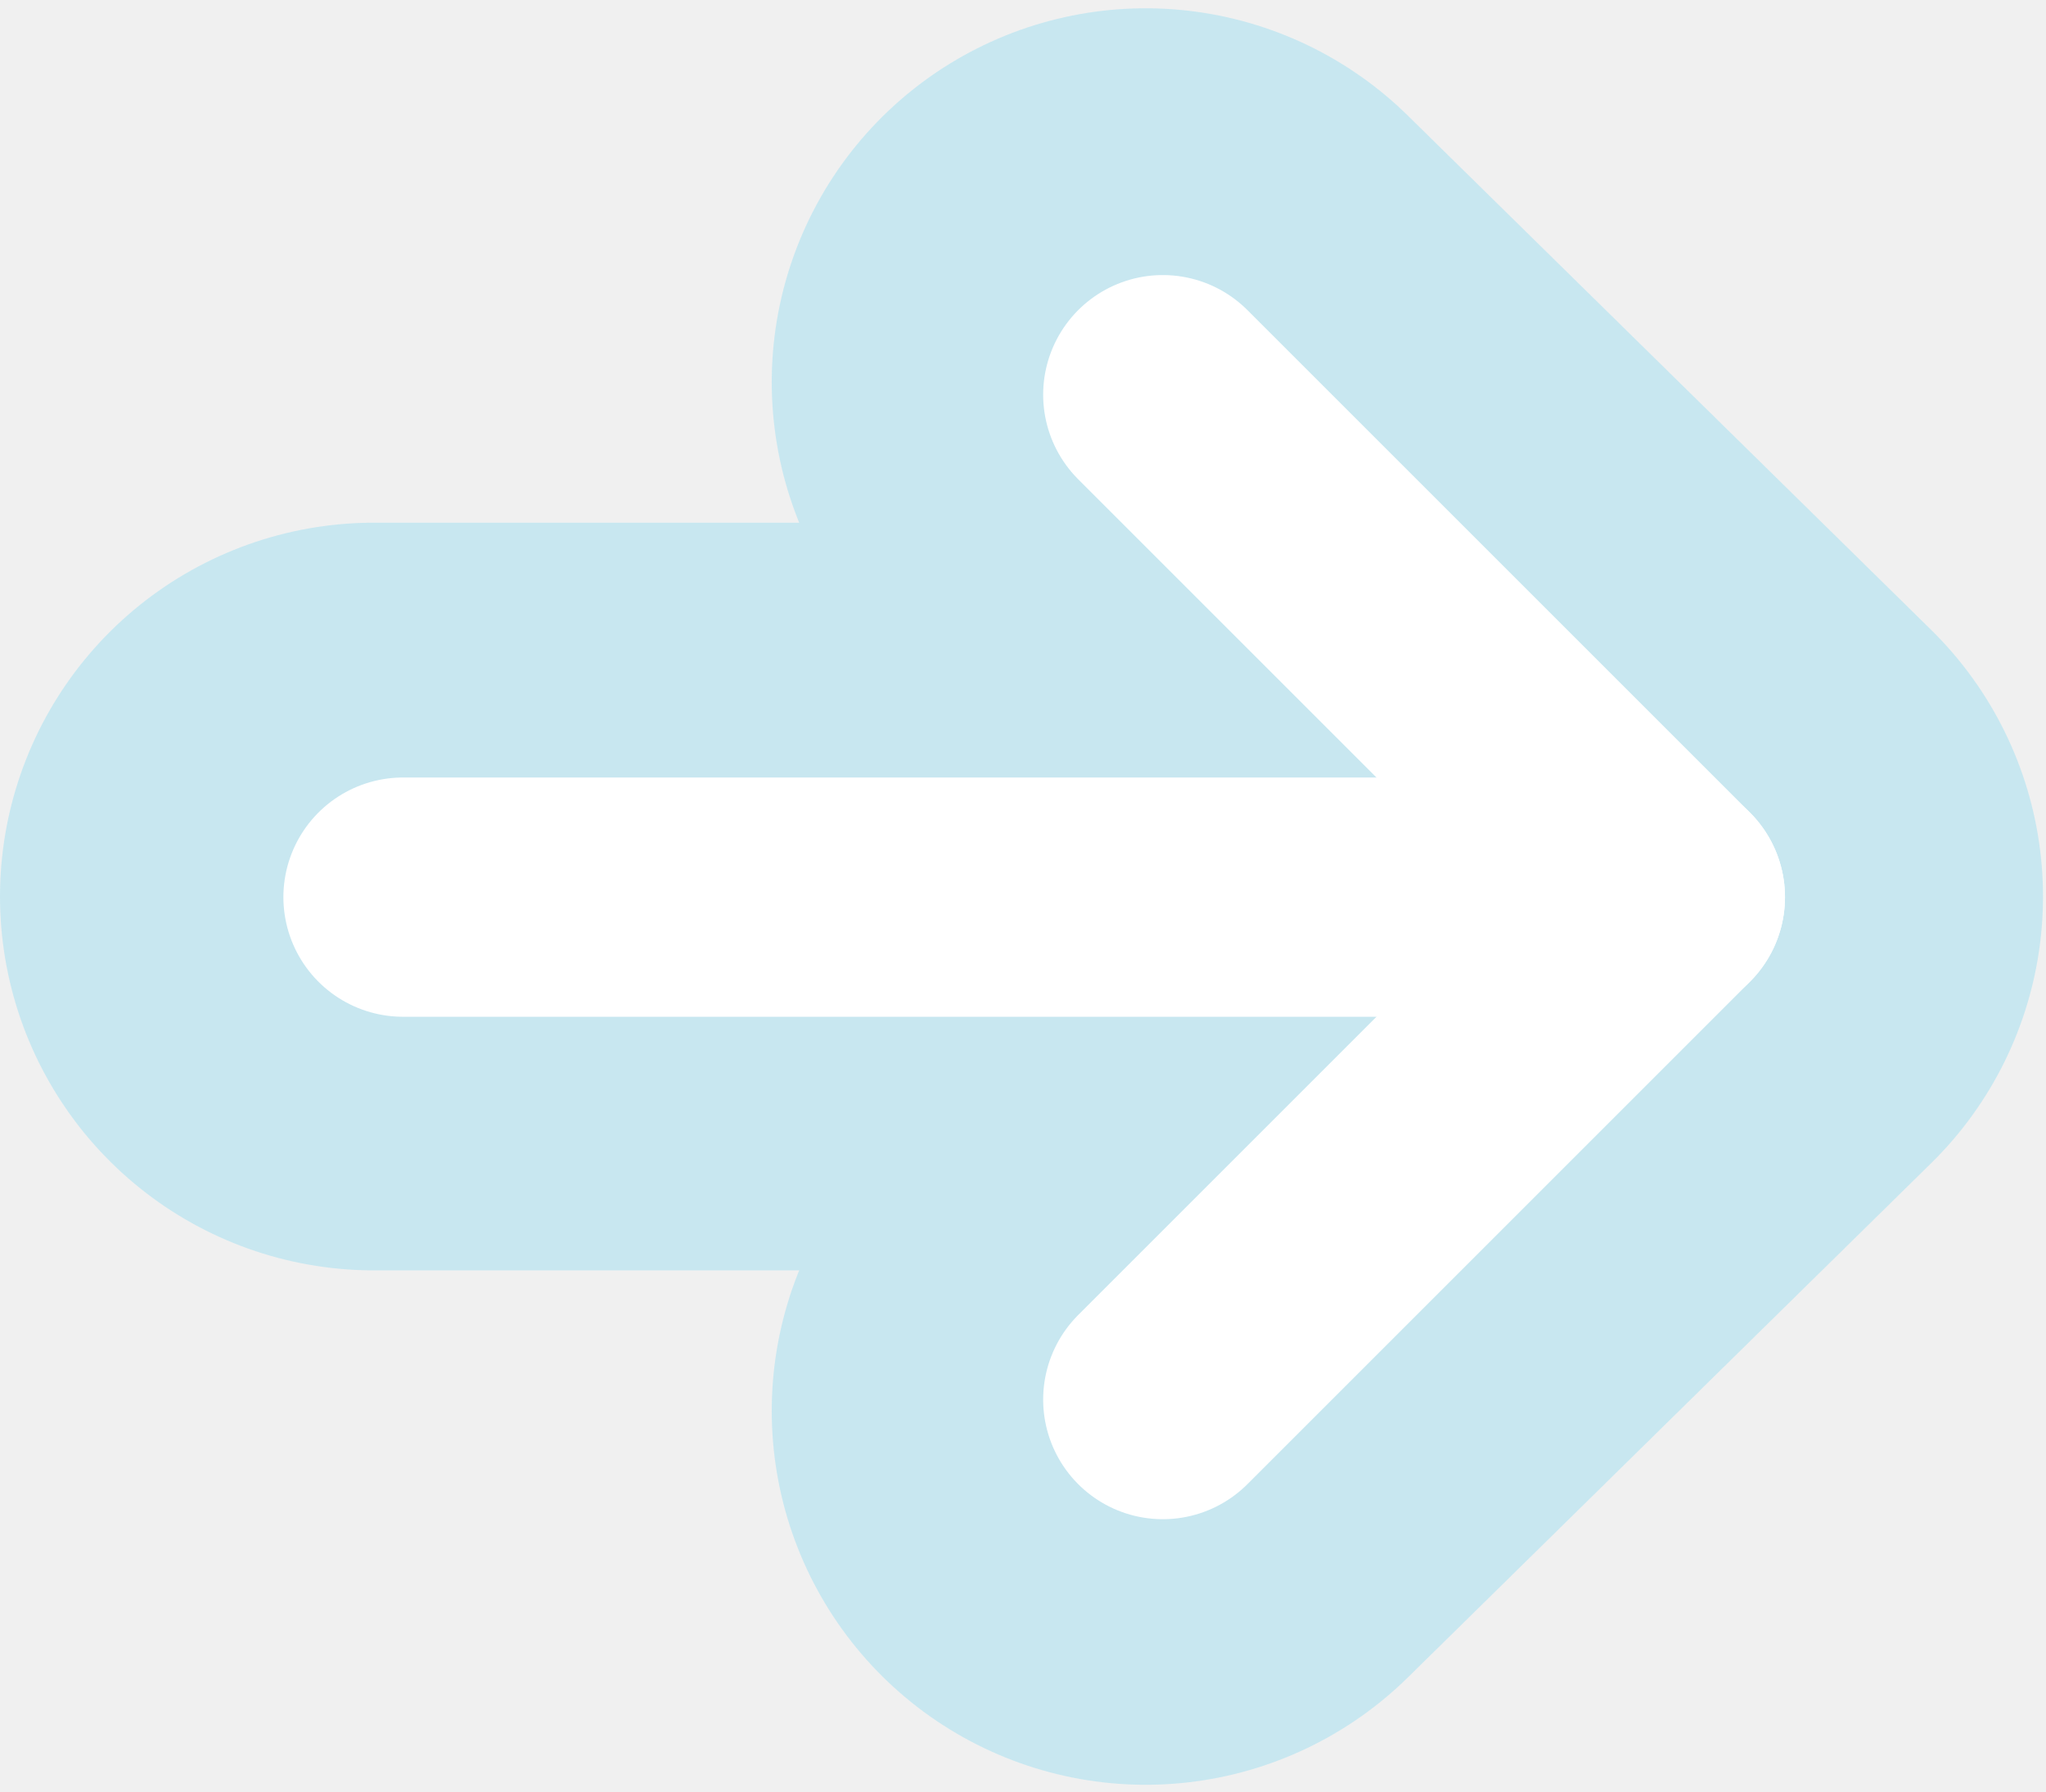
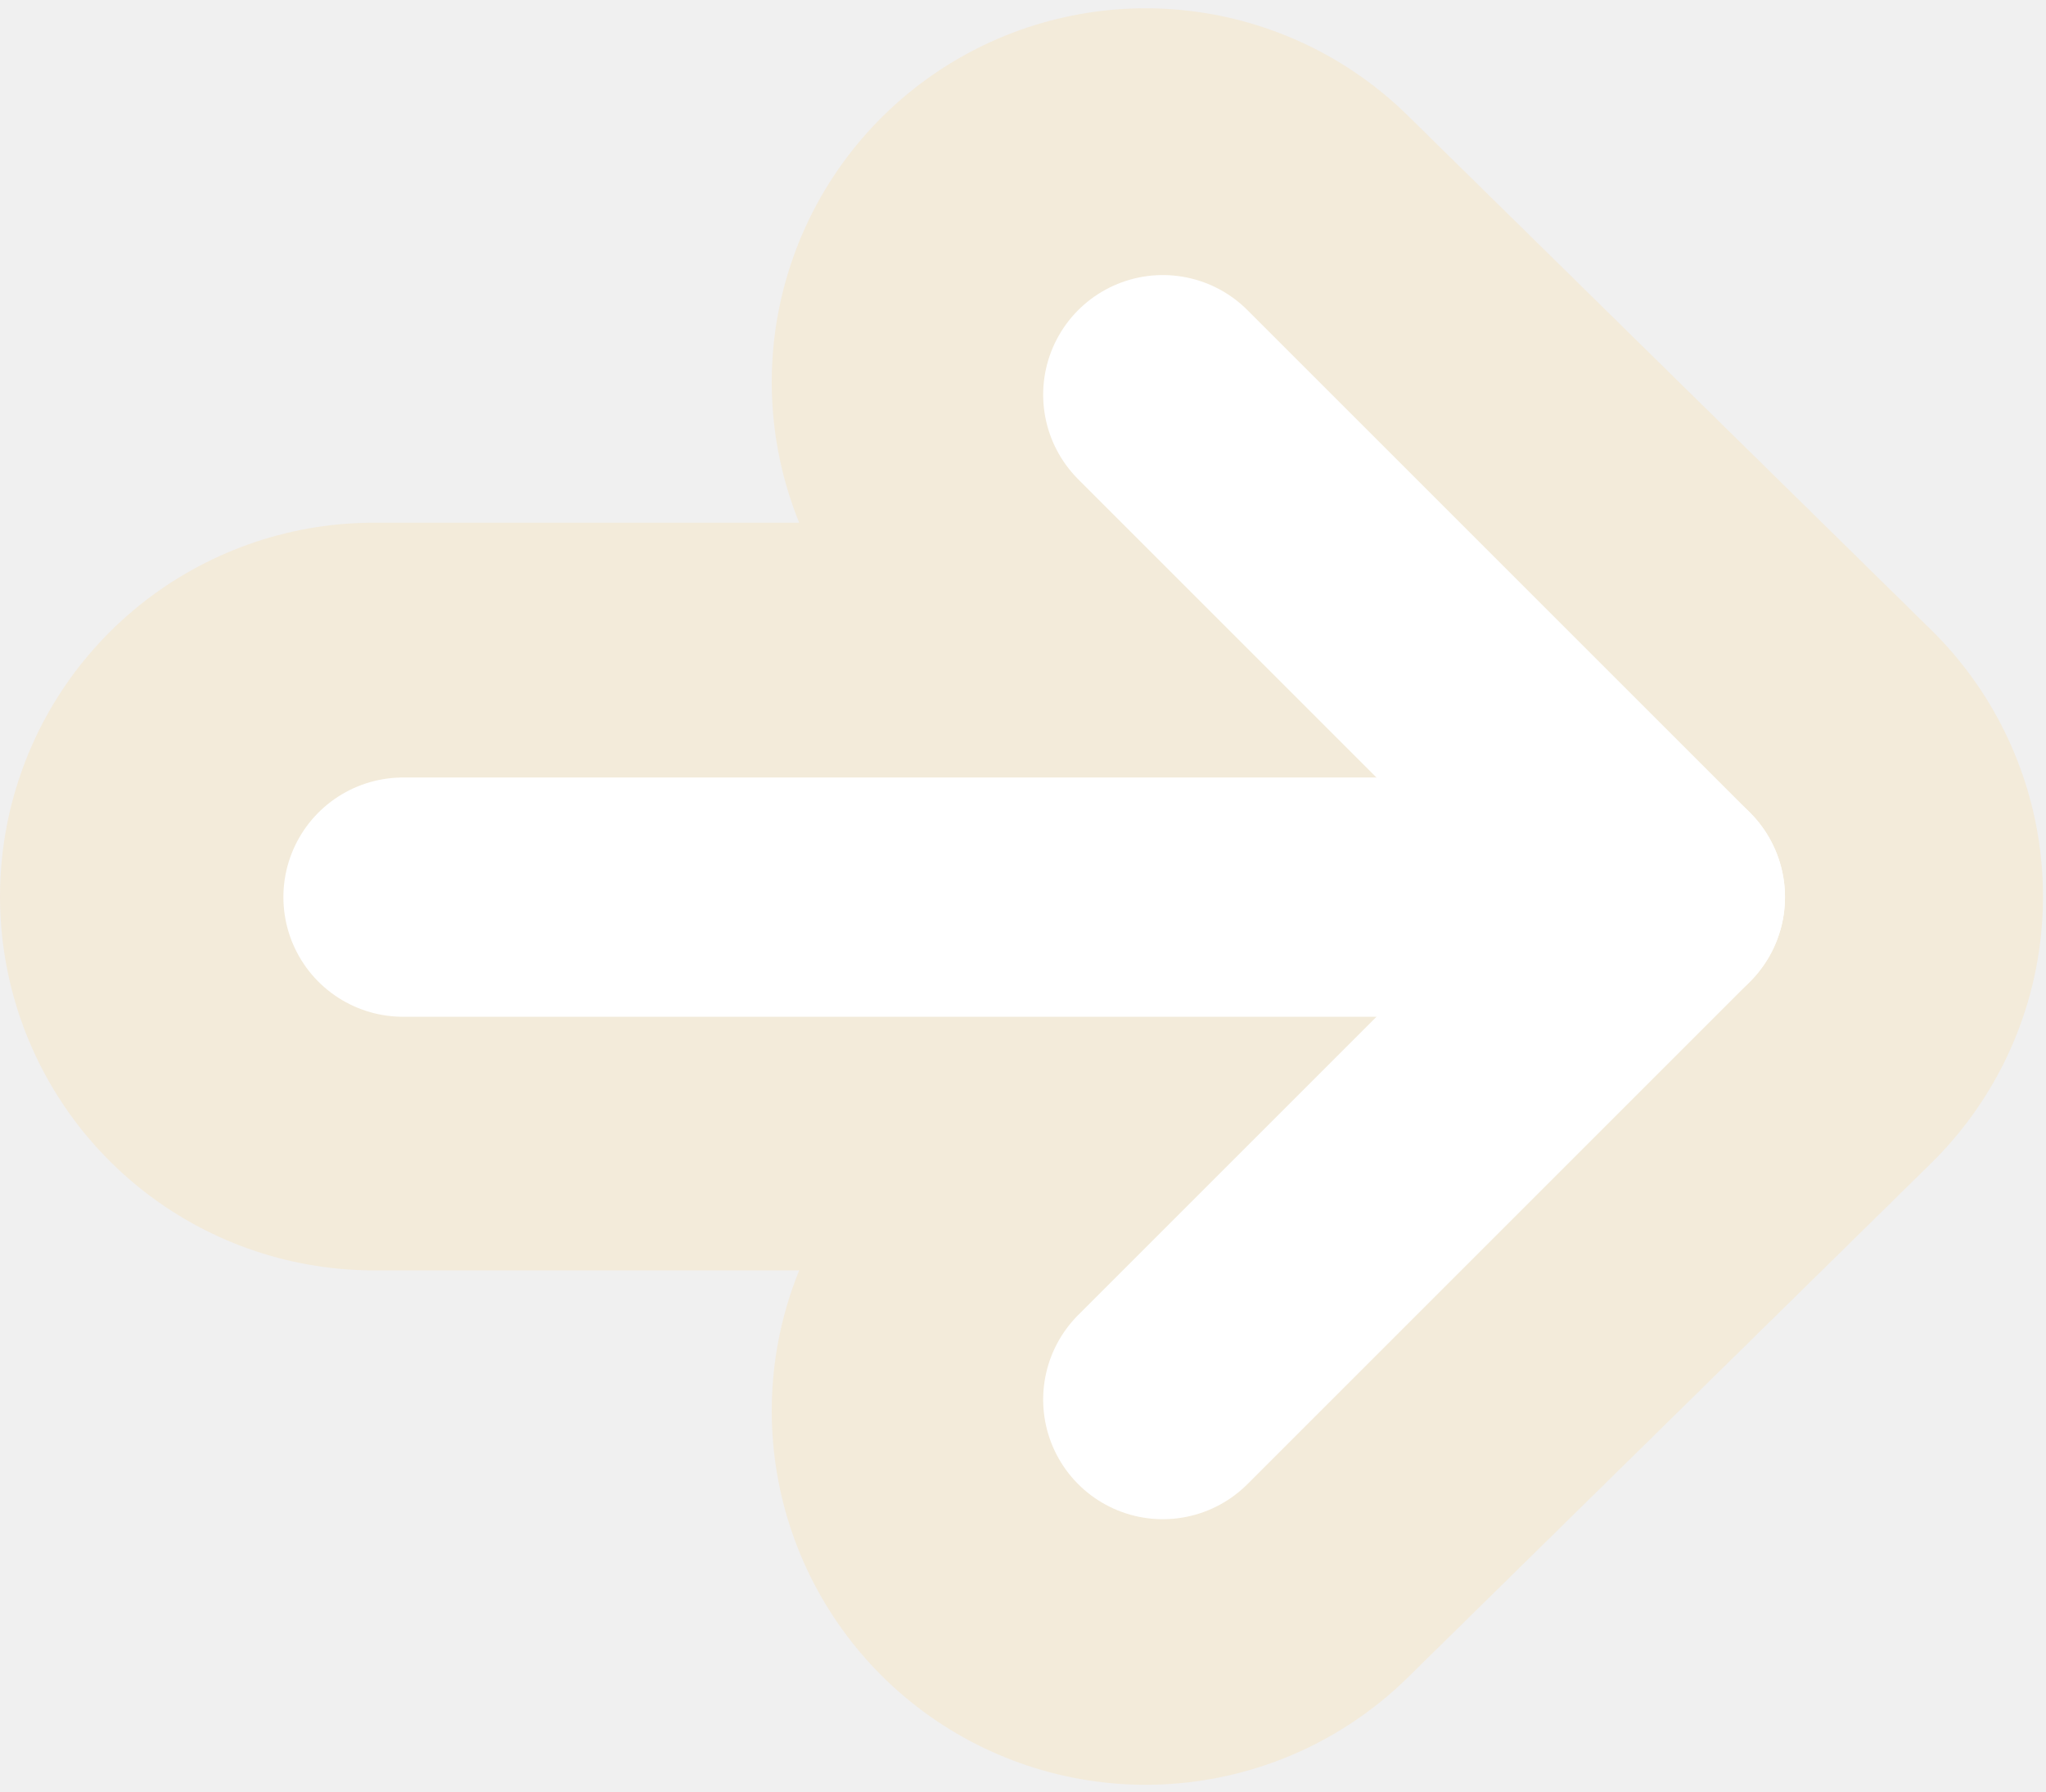
<svg xmlns="http://www.w3.org/2000/svg" version="1.1" id="Layer_1" x="0px" y="0px" viewBox="0 0 68.4 59.9" style="enable-background:new 0 0 68.4 59.9;" xml:space="preserve">
  <style type="text/css">
	.st0{opacity:0.2;}
- 	.st1{fill:none;stroke:#27C5F2;stroke-width:25;stroke-linecap:round;stroke-linejoin:round;}
- 	.st2{fill:none;stroke:#27C5F2;stroke-width:25;stroke-linecap:round;}
+ 	.st1{fill:none;stroke:#ffd584;stroke-width:25;stroke-linecap:round;stroke-linejoin:round;}
+ 	.st2{fill:none;stroke:#ffd584;stroke-width:25;stroke-linecap:round;}
	.st3{fill:none;stroke:#FFFFFF;stroke-width:8;stroke-linecap:round;stroke-linejoin:round;}
	.st4{fill:none;stroke:#FFFFFF;stroke-width:8;stroke-linecap:round;}
</style>
  <g id="Group_540" transform="translate(-985.164 -69.818)">
    <g id="Group_445" transform="translate(997.664 87.495)" class="st0">
      <g id="Group_372" transform="translate(0 0)">
        <path id="Path_489" class="st1" d="M25.8-4.9l17.5,17.2L25.8,29.5" />
        <path id="Path_490" class="st2" d="M42.4,12.3H0" />
      </g>
    </g>
    <g id="Group_440" transform="translate(998.638 87.915)">
      <g id="Group_372-2">
        <path id="Path_489-2" class="st3" d="M25.4-4.9l16.8,16.8L25.4,28.7" />
        <path id="Path_490-2" class="st4" d="M42.2,11.9H0" />
      </g>
    </g>
  </g>
</svg>
